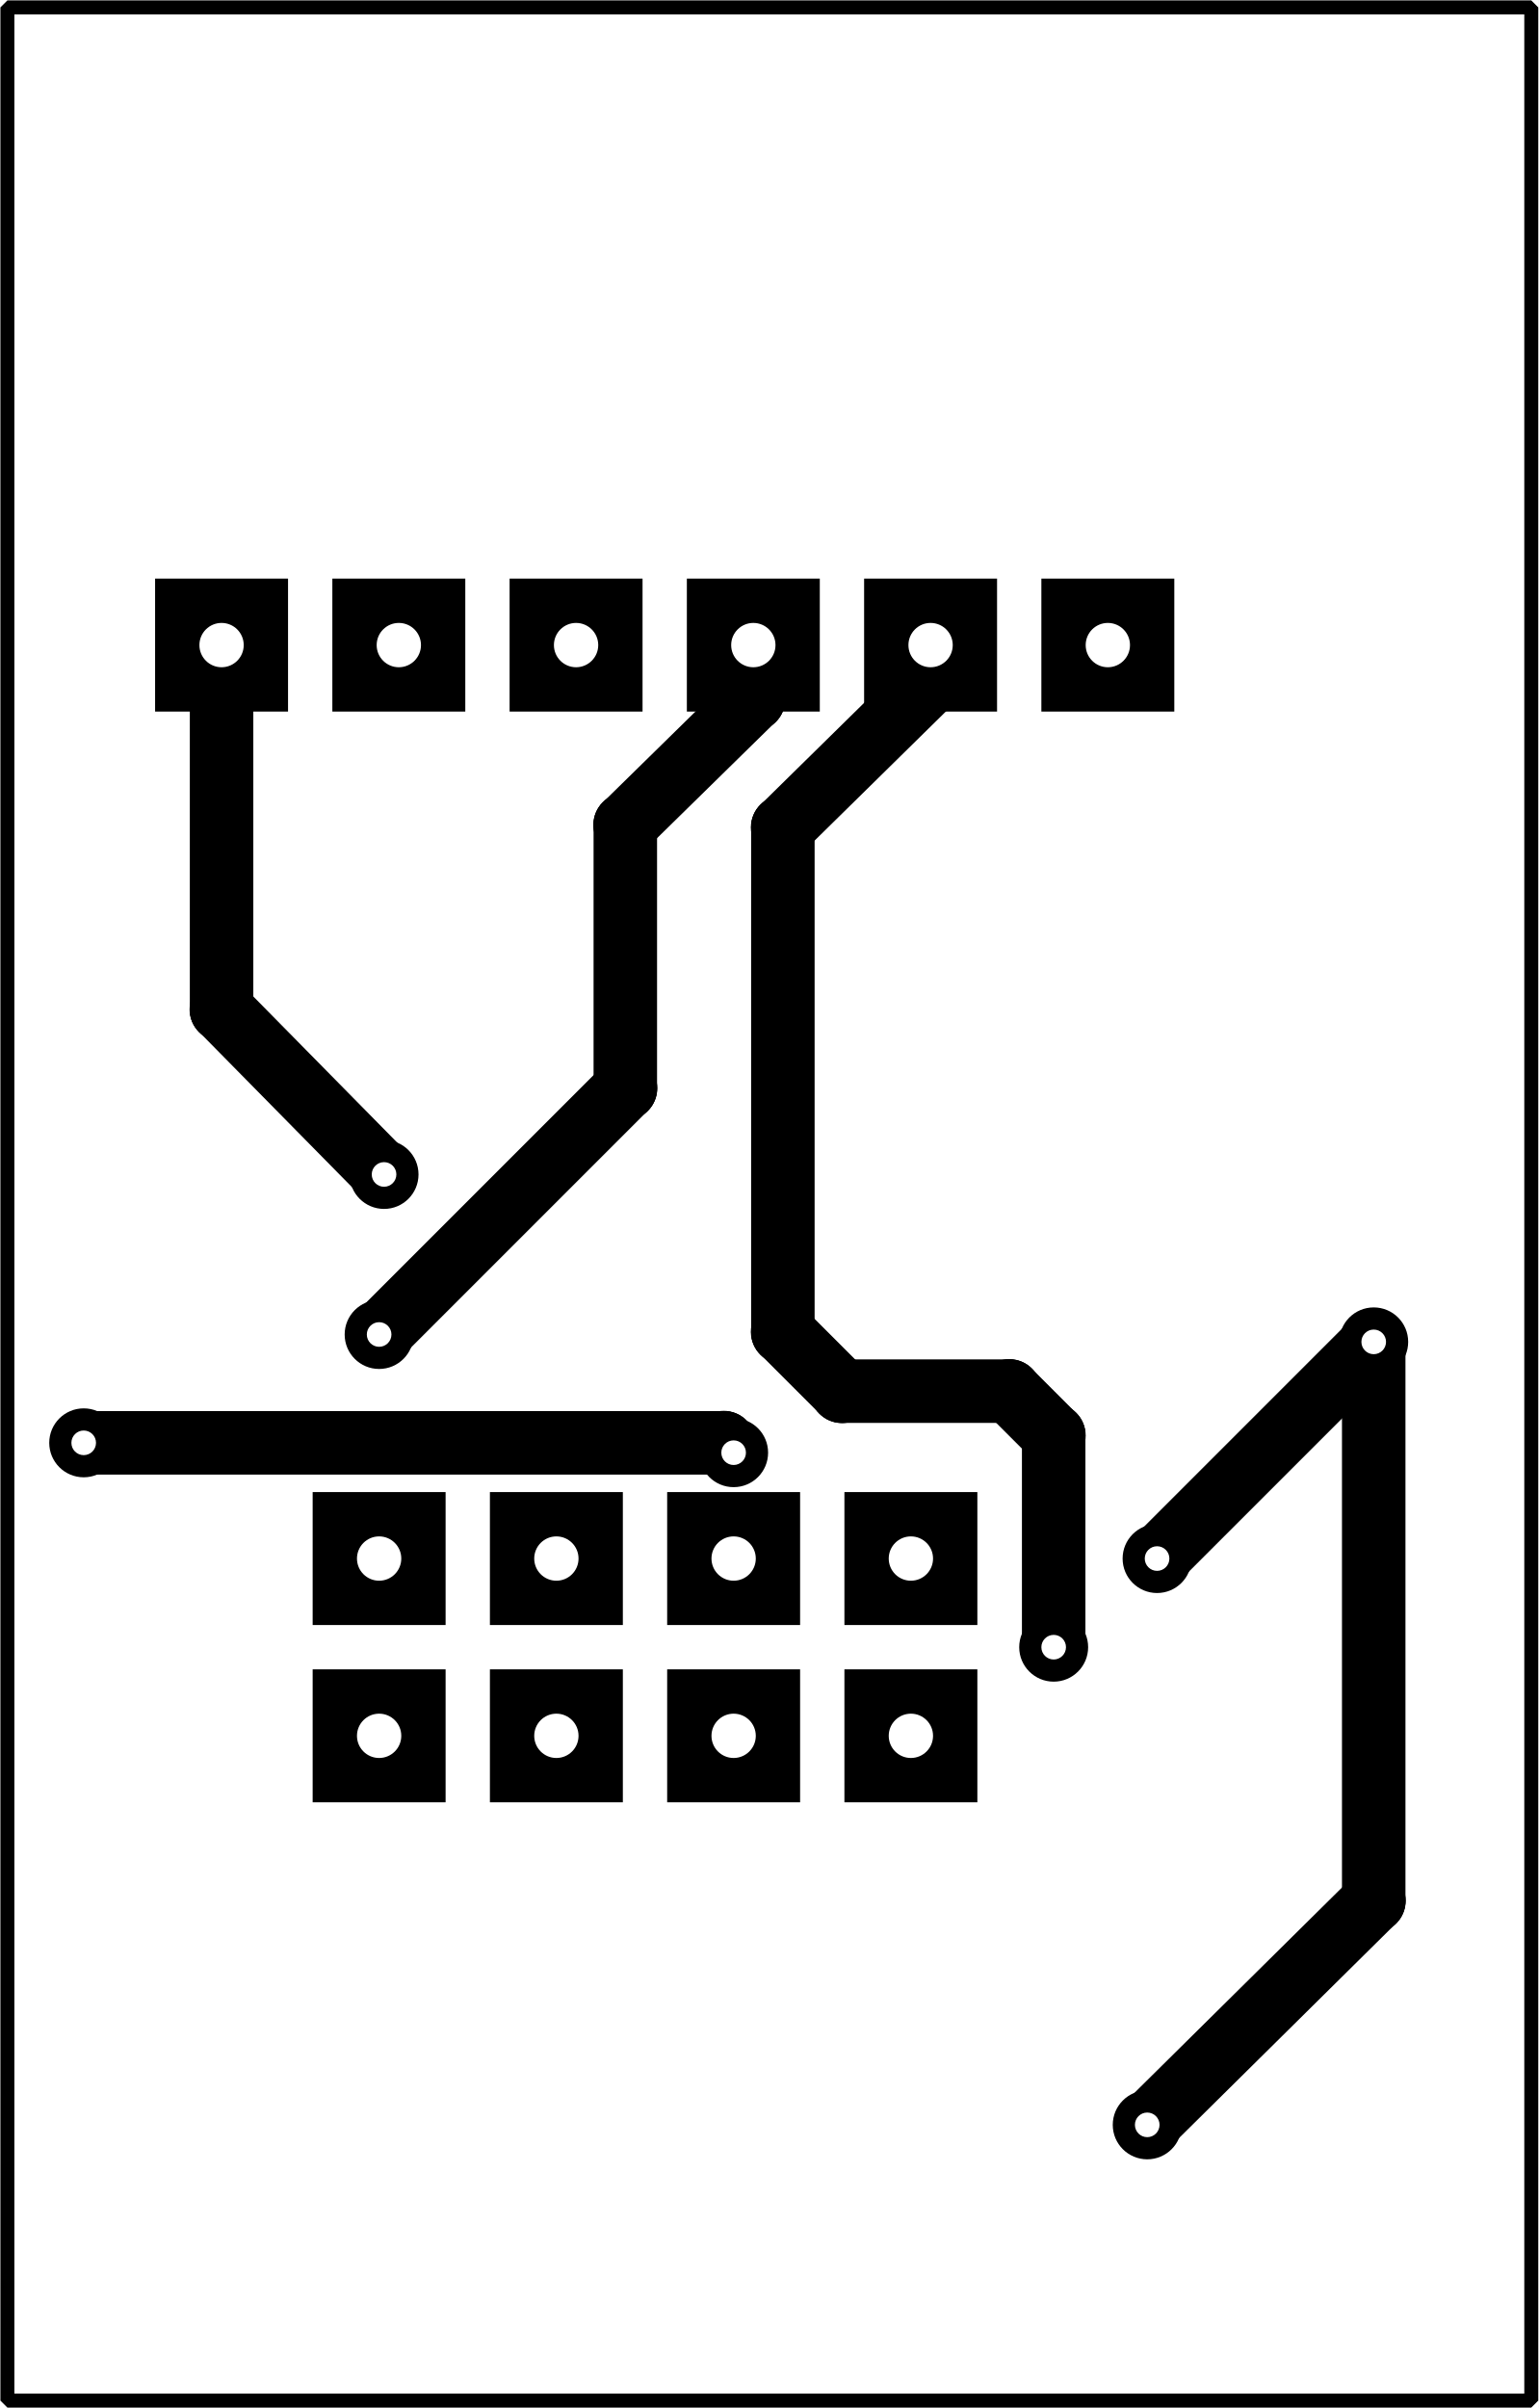
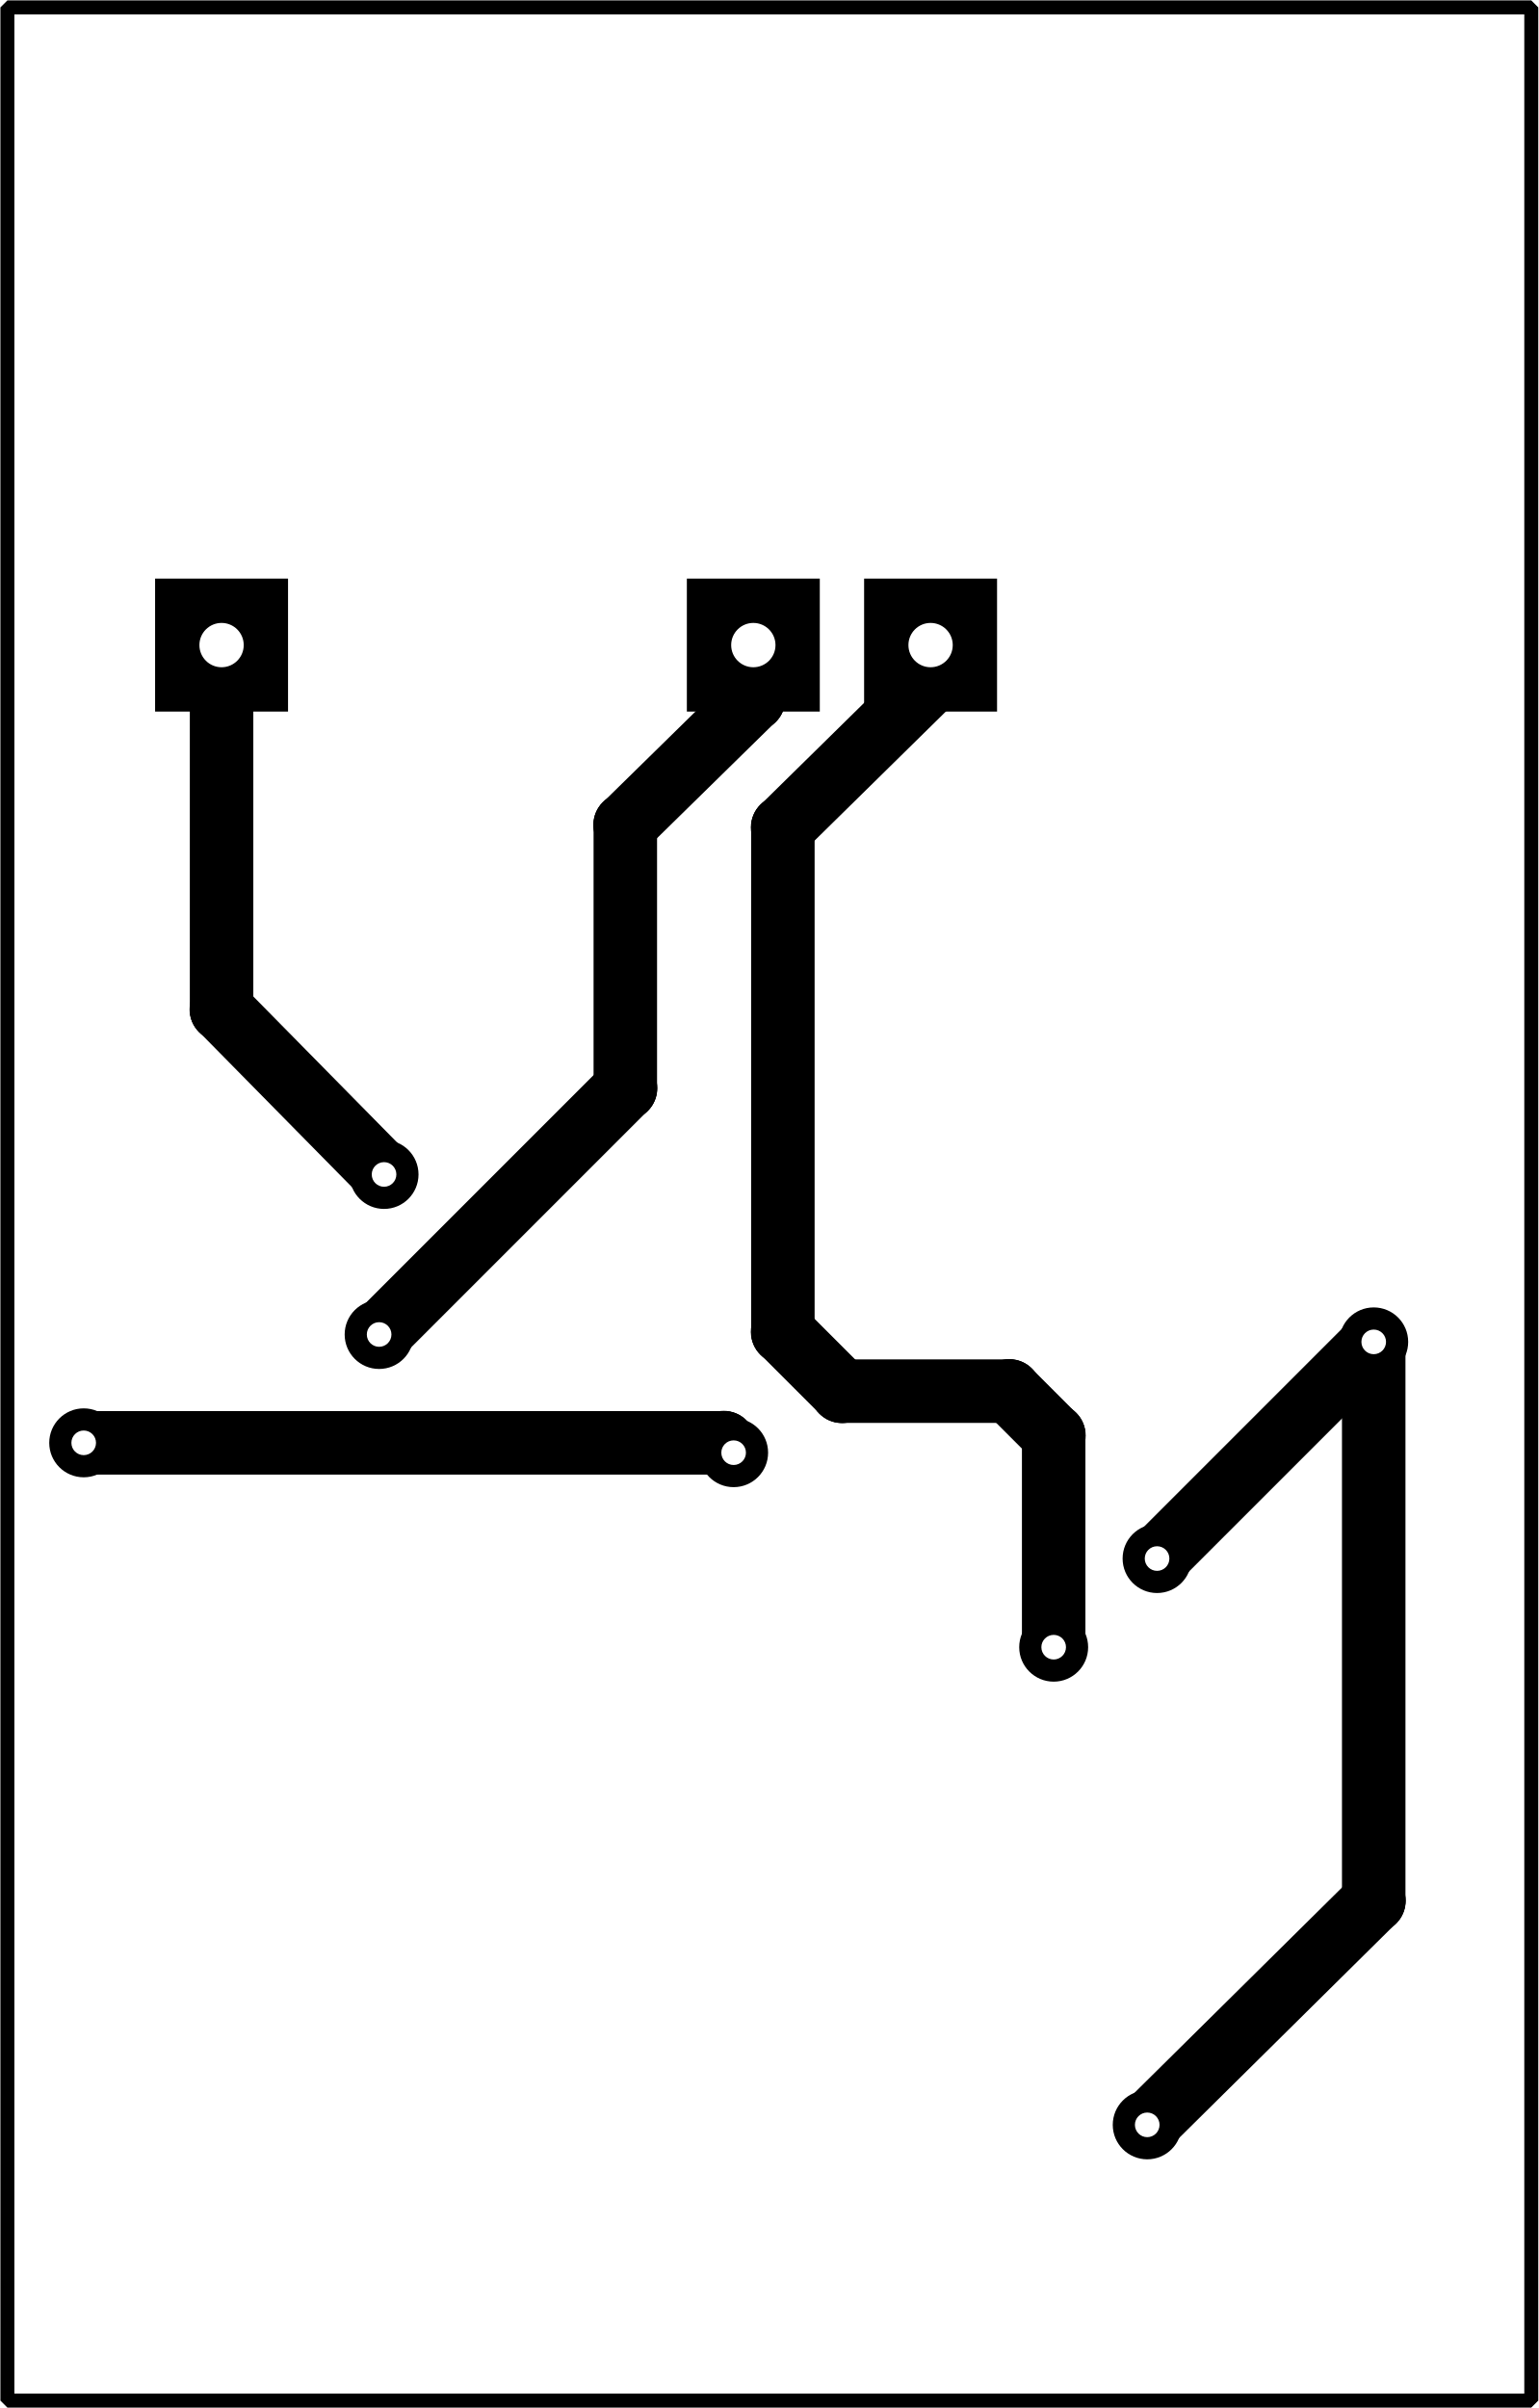
<svg xmlns="http://www.w3.org/2000/svg" version="1.1" id="Capa_1" x="0px" y="0px" width="62.5px" height="97.8px" viewBox="0 0 62.5 97.8" style="enable-background:new 0 0 62.5 97.8;" xml:space="preserve">
  <style type="text/css">
	.st0{fill:#FFFFFF;}
	.st1{fill:none;stroke:#000000;stroke-width:2.579;stroke-linecap:round;stroke-linejoin:bevel;stroke-miterlimit:10;}
	.st2{fill-rule:evenodd;clip-rule:evenodd;}
	.st3{fill-rule:evenodd;clip-rule:evenodd;fill:#FFFFFF;}
	.st4{fill:none;stroke:#000000;stroke-width:0.567;stroke-linecap:round;stroke-linejoin:bevel;stroke-miterlimit:10;}
</style>
  <rect class="st0" width="62.5" height="97.8" />
  <line class="st1" x1="47" y1="63.3" x2="55.8" y2="54.5" />
  <line class="st1" x1="55.8" y1="54.5" x2="55.8" y2="77.2" />
  <circle class="st2" cx="55.8" cy="77.2" r="1.3" />
  <line class="st1" x1="55.8" y1="77.2" x2="46.6" y2="86.3" />
  <line class="st1" x1="15.4" y1="54.2" x2="25.4" y2="44.2" />
  <circle class="st2" cx="25.4" cy="44.2" r="1.3" />
  <line class="st1" x1="25.4" y1="44.2" x2="25.4" y2="33.5" />
  <circle class="st2" cx="25.4" cy="33.5" r="1.3" />
  <line class="st1" x1="25.4" y1="33.5" x2="30.6" y2="28.4" />
  <circle class="st2" cx="30.6" cy="28.4" r="1.3" />
  <line class="st1" x1="30.6" y1="28.4" x2="30.6" y2="26.2" />
  <line class="st1" x1="15.6" y1="47.7" x2="9" y2="41" />
  <circle class="st2" cx="9" cy="41" r="1.3" />
  <line class="st1" x1="9" y1="41" x2="9" y2="26.2" />
  <line class="st1" x1="37.8" y1="26.2" x2="37.8" y2="27.7" />
  <circle class="st2" cx="37.8" cy="27.7" r="1.3" />
  <line class="st1" x1="37.8" y1="27.7" x2="31.8" y2="33.6" />
  <circle class="st2" cx="31.8" cy="33.6" r="1.3" />
  <line class="st1" x1="31.8" y1="33.6" x2="31.8" y2="54.1" />
  <circle class="st2" cx="31.8" cy="54.1" r="1.3" />
  <line class="st1" x1="31.8" y1="54.1" x2="34.2" y2="56.5" />
  <circle class="st2" cx="34.2" cy="56.5" r="1.3" />
  <line class="st1" x1="34.2" y1="56.5" x2="41" y2="56.5" />
  <circle class="st2" cx="41" cy="56.5" r="1.3" />
  <line class="st1" x1="41" y1="56.5" x2="42.8" y2="58.3" />
  <circle class="st2" cx="42.8" cy="58.3" r="1.3" />
  <line class="st1" x1="42.8" y1="58.3" x2="42.8" y2="66.9" />
  <line class="st1" x1="29.8" y1="59" x2="29.4" y2="58.6" />
  <circle class="st2" cx="29.4" cy="58.6" r="1.3" />
  <line class="st1" x1="29.4" y1="58.6" x2="3.4" y2="58.6" />
  <circle class="st2" cx="3.4" cy="58.6" r="1.3" />
  <path class="st1" d="M3.4,58.6" />
  <circle class="st2" cx="47" cy="63.3" r="1.4" />
  <circle class="st3" cx="47" cy="63.3" r="0.5" />
  <circle class="st2" cx="55.8" cy="54.5" r="1.4" />
  <circle class="st3" cx="55.8" cy="54.5" r="0.5" />
  <circle class="st2" cx="15.6" cy="47.7" r="1.4" />
  <circle class="st3" cx="15.6" cy="47.7" r="0.5" />
  <circle class="st2" cx="15.4" cy="54.2" r="1.4" />
  <circle class="st3" cx="15.4" cy="54.2" r="0.5" />
  <circle class="st2" cx="42.8" cy="66.9" r="1.4" />
  <circle class="st3" cx="42.8" cy="66.9" r="0.5" />
  <circle class="st2" cx="29.8" cy="59" r="1.4" />
  <circle class="st3" cx="29.8" cy="59" r="0.5" />
  <circle class="st2" cx="3.4" cy="58.6" r="1.4" />
  <circle class="st3" cx="3.4" cy="58.6" r="0.5" />
  <circle class="st2" cx="46.6" cy="86.3" r="1.4" />
  <circle class="st3" cx="46.6" cy="86.3" r="0.5" />
-   <rect x="34.3" y="67.8" width="5.4" height="5.4" />
-   <circle class="st3" cx="37" cy="70.5" r="0.9" />
-   <rect x="27.1" y="67.8" width="5.4" height="5.4" />
-   <circle class="st3" cx="29.8" cy="70.5" r="0.9" />
-   <rect x="19.9" y="67.8" width="5.4" height="5.4" />
-   <circle class="st3" cx="22.6" cy="70.5" r="0.9" />
-   <rect x="12.7" y="67.8" width="5.4" height="5.4" />
-   <circle class="st3" cx="15.4" cy="70.5" r="0.9" />
-   <rect x="34.3" y="60.6" width="5.4" height="5.4" />
-   <circle class="st3" cx="37" cy="63.3" r="0.9" />
-   <rect x="27.1" y="60.6" width="5.4" height="5.4" />
-   <circle class="st3" cx="29.8" cy="63.3" r="0.9" />
-   <rect x="19.9" y="60.6" width="5.4" height="5.4" />
-   <circle class="st3" cx="22.6" cy="63.3" r="0.9" />
-   <rect x="12.7" y="60.6" width="5.4" height="5.4" />
-   <circle class="st3" cx="15.4" cy="63.3" r="0.9" />
-   <rect x="42.3" y="23.5" width="5.4" height="5.4" />
-   <circle class="st3" cx="45" cy="26.2" r="0.9" />
  <rect x="35.1" y="23.5" width="5.4" height="5.4" />
  <circle class="st3" cx="37.8" cy="26.2" r="0.9" />
  <rect x="27.9" y="23.5" width="5.4" height="5.4" />
  <circle class="st3" cx="30.6" cy="26.2" r="0.9" />
-   <rect x="20.7" y="23.5" width="5.4" height="5.4" />
-   <circle class="st3" cx="23.4" cy="26.2" r="0.9" />
-   <rect x="13.5" y="23.5" width="5.4" height="5.4" />
-   <circle class="st3" cx="16.2" cy="26.2" r="0.9" />
  <rect x="6.3" y="23.5" width="5.4" height="5.4" />
  <circle class="st3" cx="9" cy="26.2" r="0.9" />
  <rect x="0.3" y="0.3" class="st4" width="61.9" height="97.2" />
</svg>
